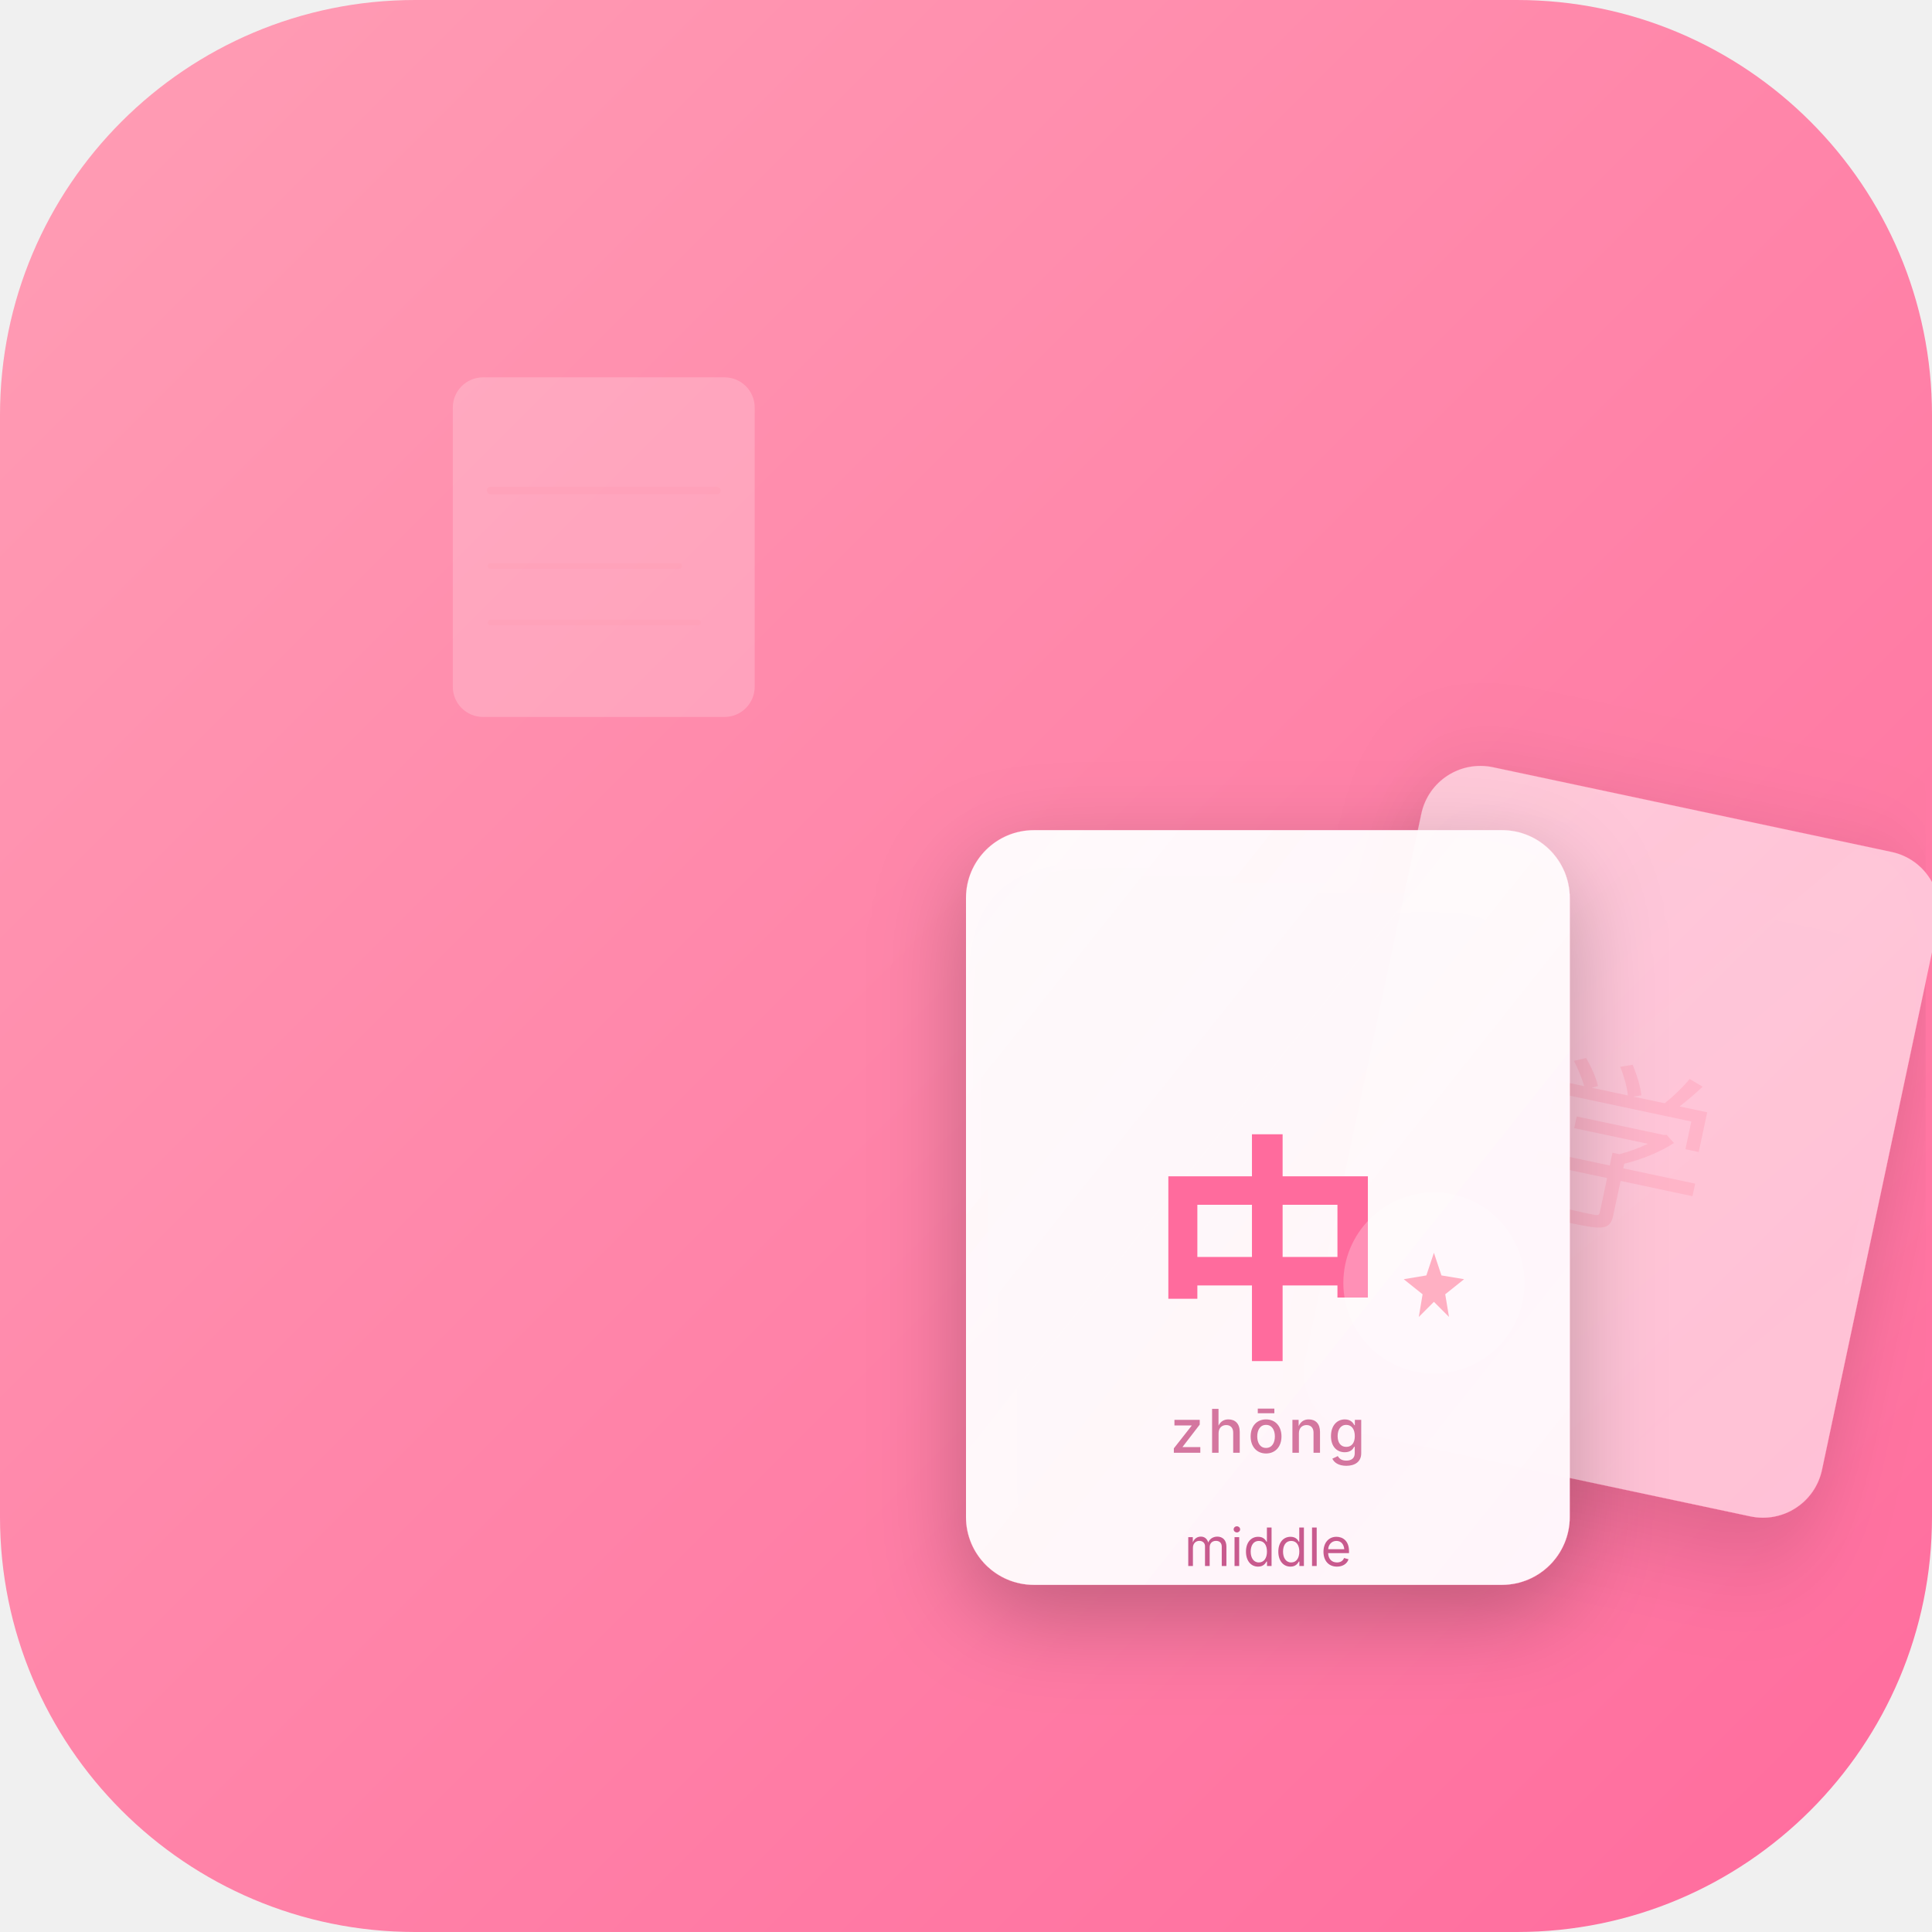
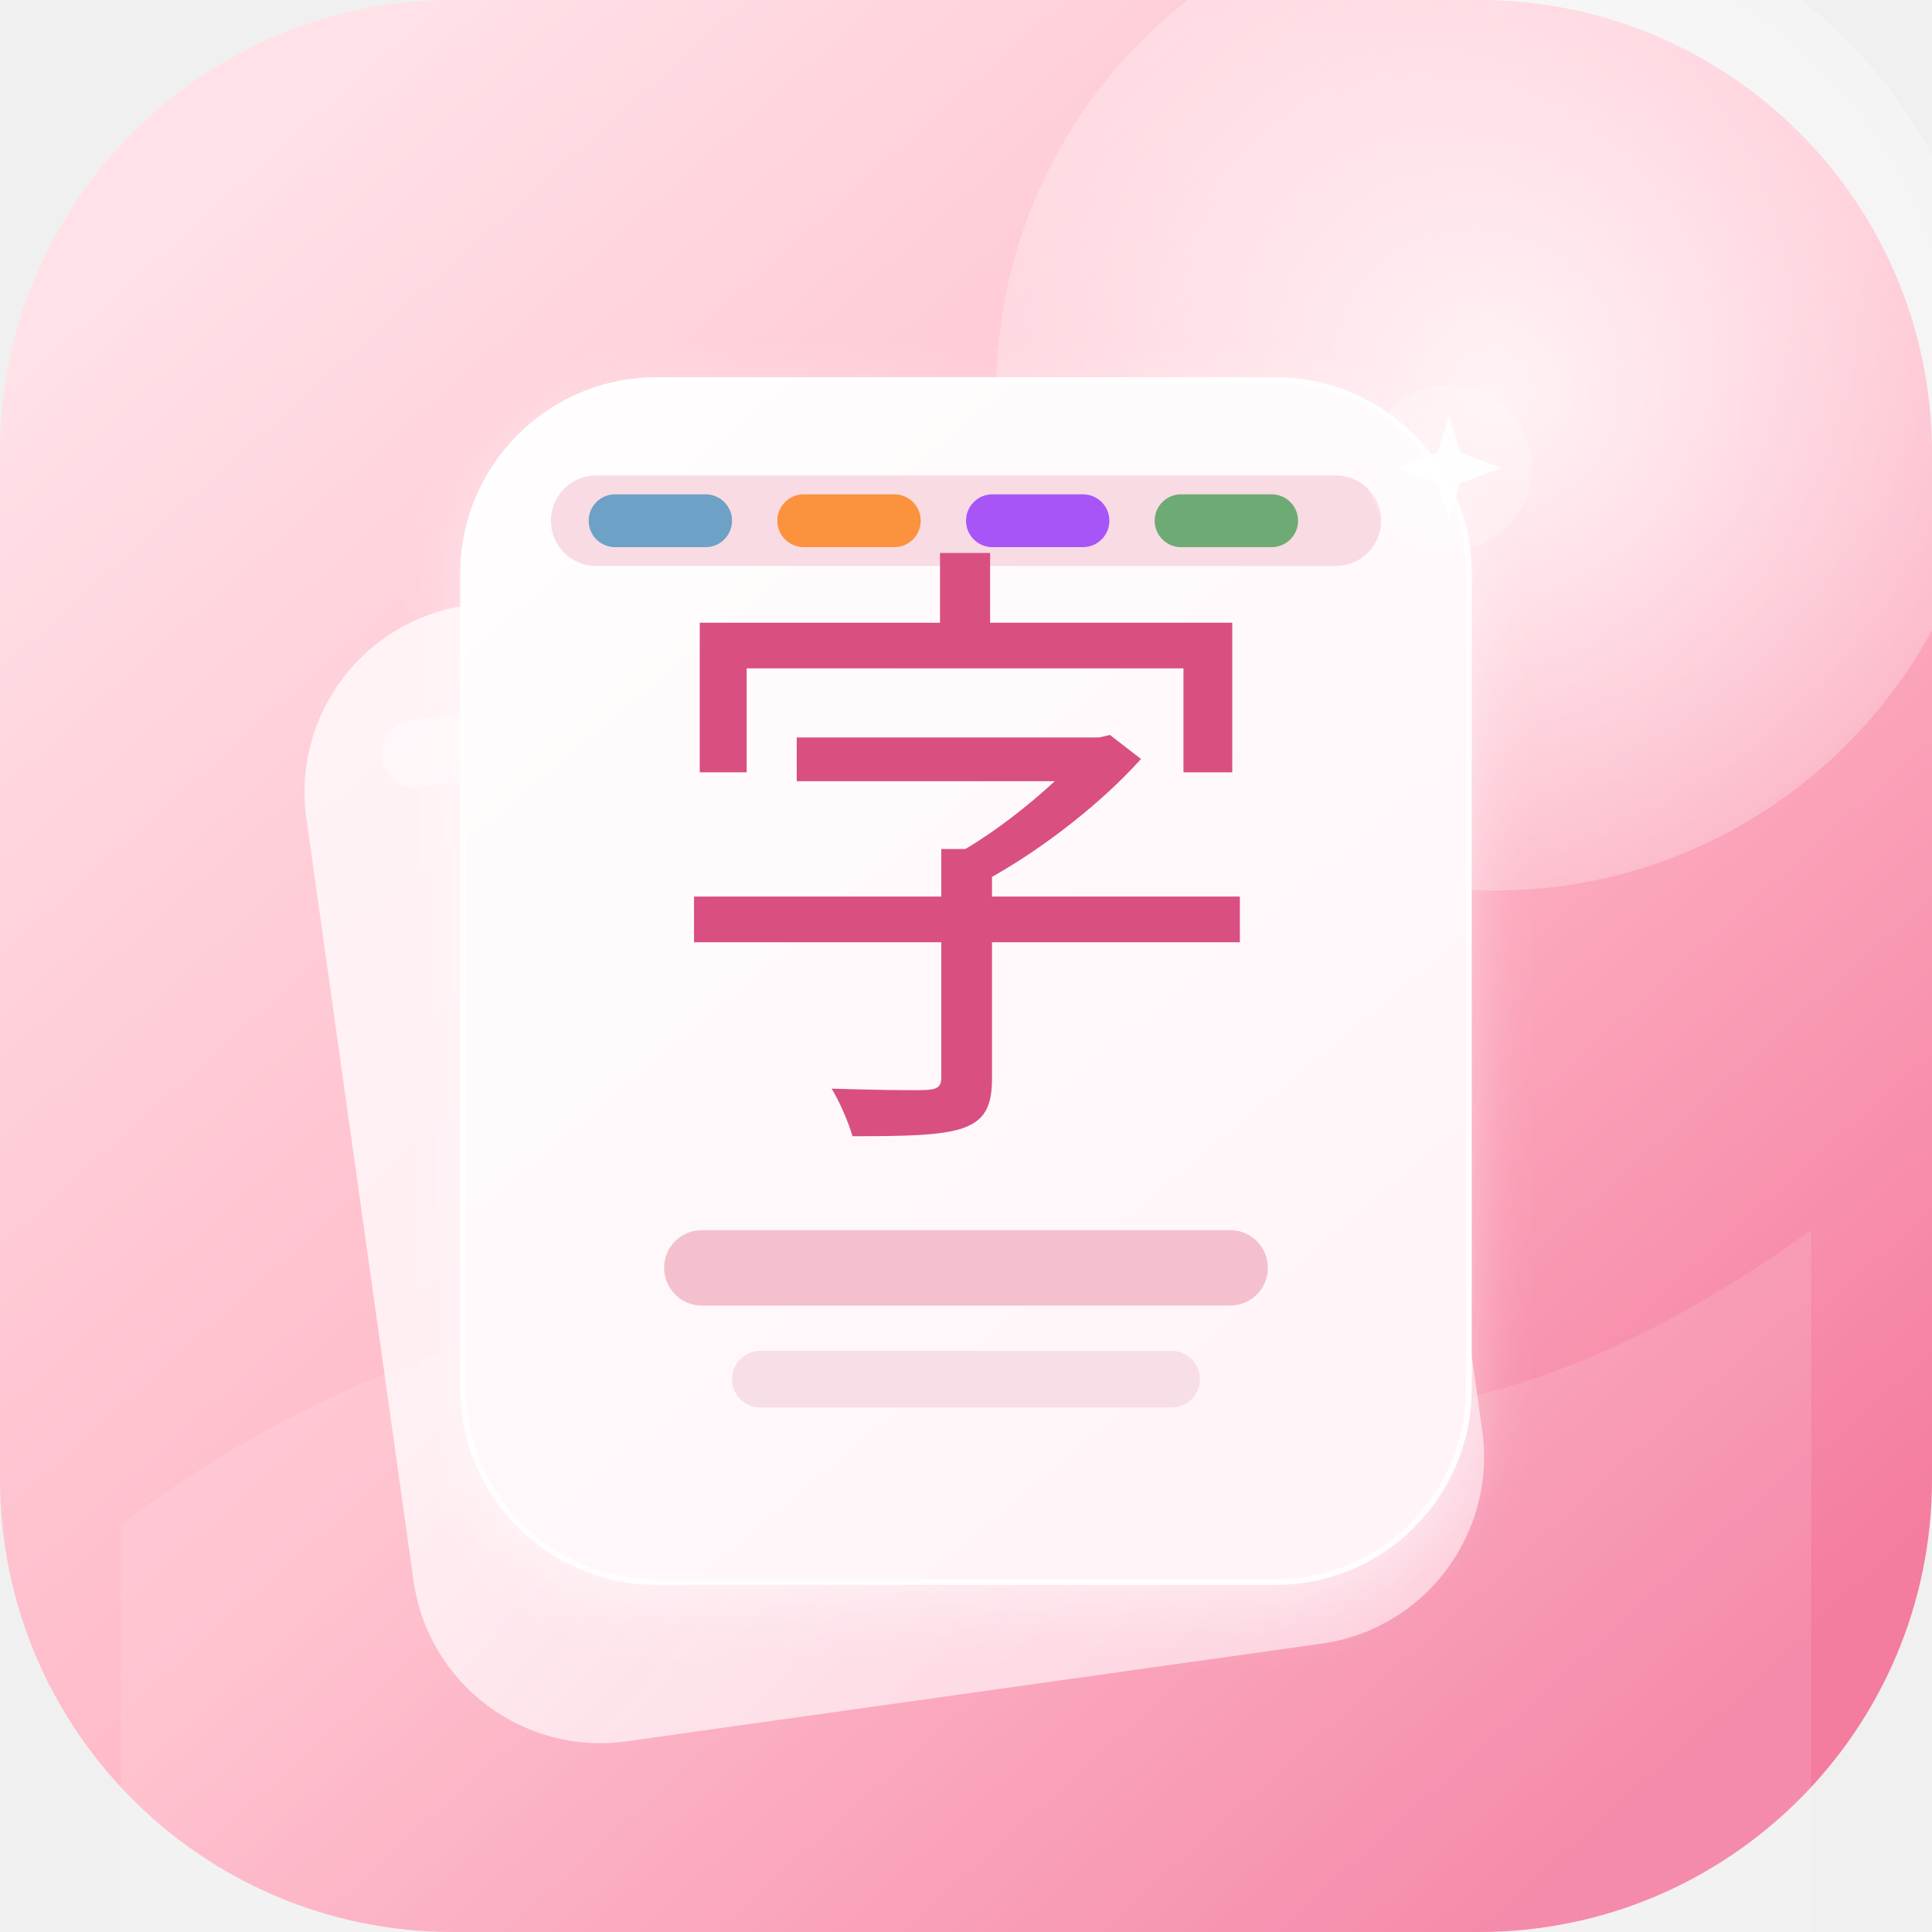
- <svg xmlns="http://www.w3.org/2000/svg" viewBox="0 0 512 512">
+ <svg xmlns="http://www.w3.org/2000/svg" viewBox="0 0 512 512" role="img" aria-labelledby="title desc">
  <defs>
-     <linearGradient id="bgGradient" x1="0%" y1="0%" x2="100%" y2="100%">
-       <stop offset="0%" style="stop-color:#ff9eb5;stop-opacity:1" />
-       <stop offset="100%" style="stop-color:#ff6b9d;stop-opacity:1" />
+     <linearGradient id="bgGradient" x1="64" y1="44" x2="444" y2="468" gradientUnits="userSpaceOnUse">
+       <stop offset="0" stop-color="#ffe1e7" />
+       <stop offset="0.52" stop-color="#ffbac9" />
+       <stop offset="1" stop-color="#f47c9f" />
    </linearGradient>
-     <linearGradient id="cardLight" x1="0%" y1="0%" x2="100%" y2="100%">
-       <stop offset="0%" style="stop-color:#ffffff;stop-opacity:0.95" />
-       <stop offset="100%" style="stop-color:#fff5fa;stop-opacity:1" />
+     <radialGradient id="glow" cx="0" cy="0" r="1" gradientUnits="userSpaceOnUse" gradientTransform="translate(396 104) rotate(123) scale(194)">
+       <stop offset="0" stop-color="#ffffff" stop-opacity="0.92" />
+       <stop offset="1" stop-color="#ffffff" stop-opacity="0" />
+     </radialGradient>
+     <linearGradient id="frontCard" x1="122" y1="100" x2="390" y2="420" gradientUnits="userSpaceOnUse">
+       <stop offset="0" stop-color="#fffefe" />
+       <stop offset="1" stop-color="#fff3f7" />
    </linearGradient>
-     <filter id="shadow" x="-50%" y="-50%" width="200%" height="200%">
-       <feDropShadow dx="0" dy="8" stdDeviation="12" flood-opacity="0.25" flood-color="#000000" />
+     <linearGradient id="backCard" x1="90" y1="142" x2="354" y2="450" gradientUnits="userSpaceOnUse">
+       <stop offset="0" stop-color="#ffffff" stop-opacity="0.82" />
+       <stop offset="1" stop-color="#ffd9e4" stop-opacity="0.74" />
+     </linearGradient>
+     <filter id="cardShadow" x="-20%" y="-20%" width="140%" height="140%">
+       <feDropShadow dx="0" dy="18" stdDeviation="18" flood-color="#c94d79" flood-opacity="0.18" />
+       <feDropShadow dx="0" dy="6" stdDeviation="8" flood-color="#ffffff" flood-opacity="0.45" />
    </filter>
  </defs>
-   <rect width="512" height="512" rx="110" fill="url(#bgGradient)" />
-   <g transform="translate(380, 200) rotate(12)">
-     <rect width="140" height="180" rx="16" fill="url(#cardLight)" opacity="0.6" filter="url(#shadow)" />
-     <text x="70" y="110" font-family="system-ui, -apple-system, 'Noto Sans CJK'" font-size="48" font-weight="300" text-anchor="middle" fill="#ff9eb5" opacity="0.4">学</text>
+   <rect width="512" height="512" rx="120" fill="url(#bgGradient)" />
+   <circle cx="396" cy="104" r="132" fill="url(#glow)" opacity="0.88" />
+   <path d="M32 404C110 346 192 332 278 362C342 384 402 382 480 326V512H32Z" fill="#ffffff" opacity="0.12" />
+   <g transform="translate(94 146) rotate(-8 143 152)" opacity="0.9">
+     <rect x="0" y="0" width="286" height="304" rx="50" fill="url(#backCard)" />
+     <rect x="22" y="28" width="166" height="18" rx="9" fill="#ffffff" opacity="0.56" />
  </g>
-   <g transform="translate(256, 220)">
-     <rect width="160" height="200" rx="18" fill="url(#cardLight)" filter="url(#shadow)" />
-     <g transform="translate(80, 100)">
-       <text x="0" y="35" font-family="system-ui, -apple-system, 'Noto Sans CJK'" font-size="64" font-weight="600" text-anchor="middle" fill="#ff6b9d">中</text>
-       <text x="0" y="65" font-family="system-ui, -apple-system" font-size="16" font-weight="500" text-anchor="middle" fill="#d4769f" letter-spacing="1">zhōng</text>
-       <text x="0" y="95" font-family="system-ui, -apple-system" font-size="14" font-weight="400" text-anchor="middle" fill="#c85a8e">middle</text>
-     </g>
+   <g filter="url(#cardShadow)">
+     <rect x="122" y="100" width="268" height="320" rx="52" fill="url(#frontCard)" />
+     <rect x="122.75" y="100.75" width="266.5" height="318.5" rx="51.25" fill="none" stroke="#ffffff" stroke-opacity="0.78" stroke-width="1.5" />
+     <rect x="146" y="126" width="220" height="24" rx="12" fill="#f9dbe3" />
+     <rect x="156" y="131" width="38" height="14" rx="7" fill="#6ea1c6" />
+     <rect x="206" y="131" width="38" height="14" rx="7" fill="#fb923c" />
+     <rect x="256" y="131" width="38" height="14" rx="7" fill="#a855f7" />
+     <rect x="306" y="131" width="38" height="14" rx="7" fill="#6eaa73" />
+     <text x="256" y="288" text-anchor="middle" font-family="BiauKai, DFKai-SB, Kaiti TC, STKaiti, Noto Serif TC, serif" font-size="168" font-weight="400" fill="#d94f82">字</text>
+     <rect x="176" y="326" width="160" height="20" rx="10" fill="#f4c0ce" />
+     <rect x="194" y="358" width="124" height="15" rx="7.5" fill="#f8dee6" />
  </g>
-   <g transform="translate(120, 100)">
-     <rect width="80" height="90" rx="8" fill="#ffffff" opacity="0.2" />
-     <line x1="10" y1="30" x2="70" y2="30" stroke="#ff9eb5" stroke-width="2" opacity="0.5" stroke-linecap="round" />
-     <line x1="10" y1="50" x2="60" y2="50" stroke="#ff9eb5" stroke-width="1.5" opacity="0.4" stroke-linecap="round" />
-     <line x1="10" y1="65" x2="65" y2="65" stroke="#ff9eb5" stroke-width="1.5" opacity="0.4" stroke-linecap="round" />
-   </g>
-   <g transform="translate(380, 340)">
-     <circle cx="0" cy="0" r="24" fill="#ffffff" opacity="0.25" />
-     <path d="M 0,-8 L 2,-2 L 8,-1 L 3,3 L 4,9 L 0,5 L -4,9 L -3,3 L -8,-1 L -2,-2 Z" fill="#ff9eb5" opacity="0.8" />
+   <g transform="translate(384 124)">
+     <circle cx="0" cy="0" r="22" fill="#ffffff" opacity="0.22" />
+     <path d="M0-14 3-4 14 0 3 4 0 14-3 4-14 0-3-4Z" fill="#ffffff" opacity="0.92" />
  </g>
</svg>
